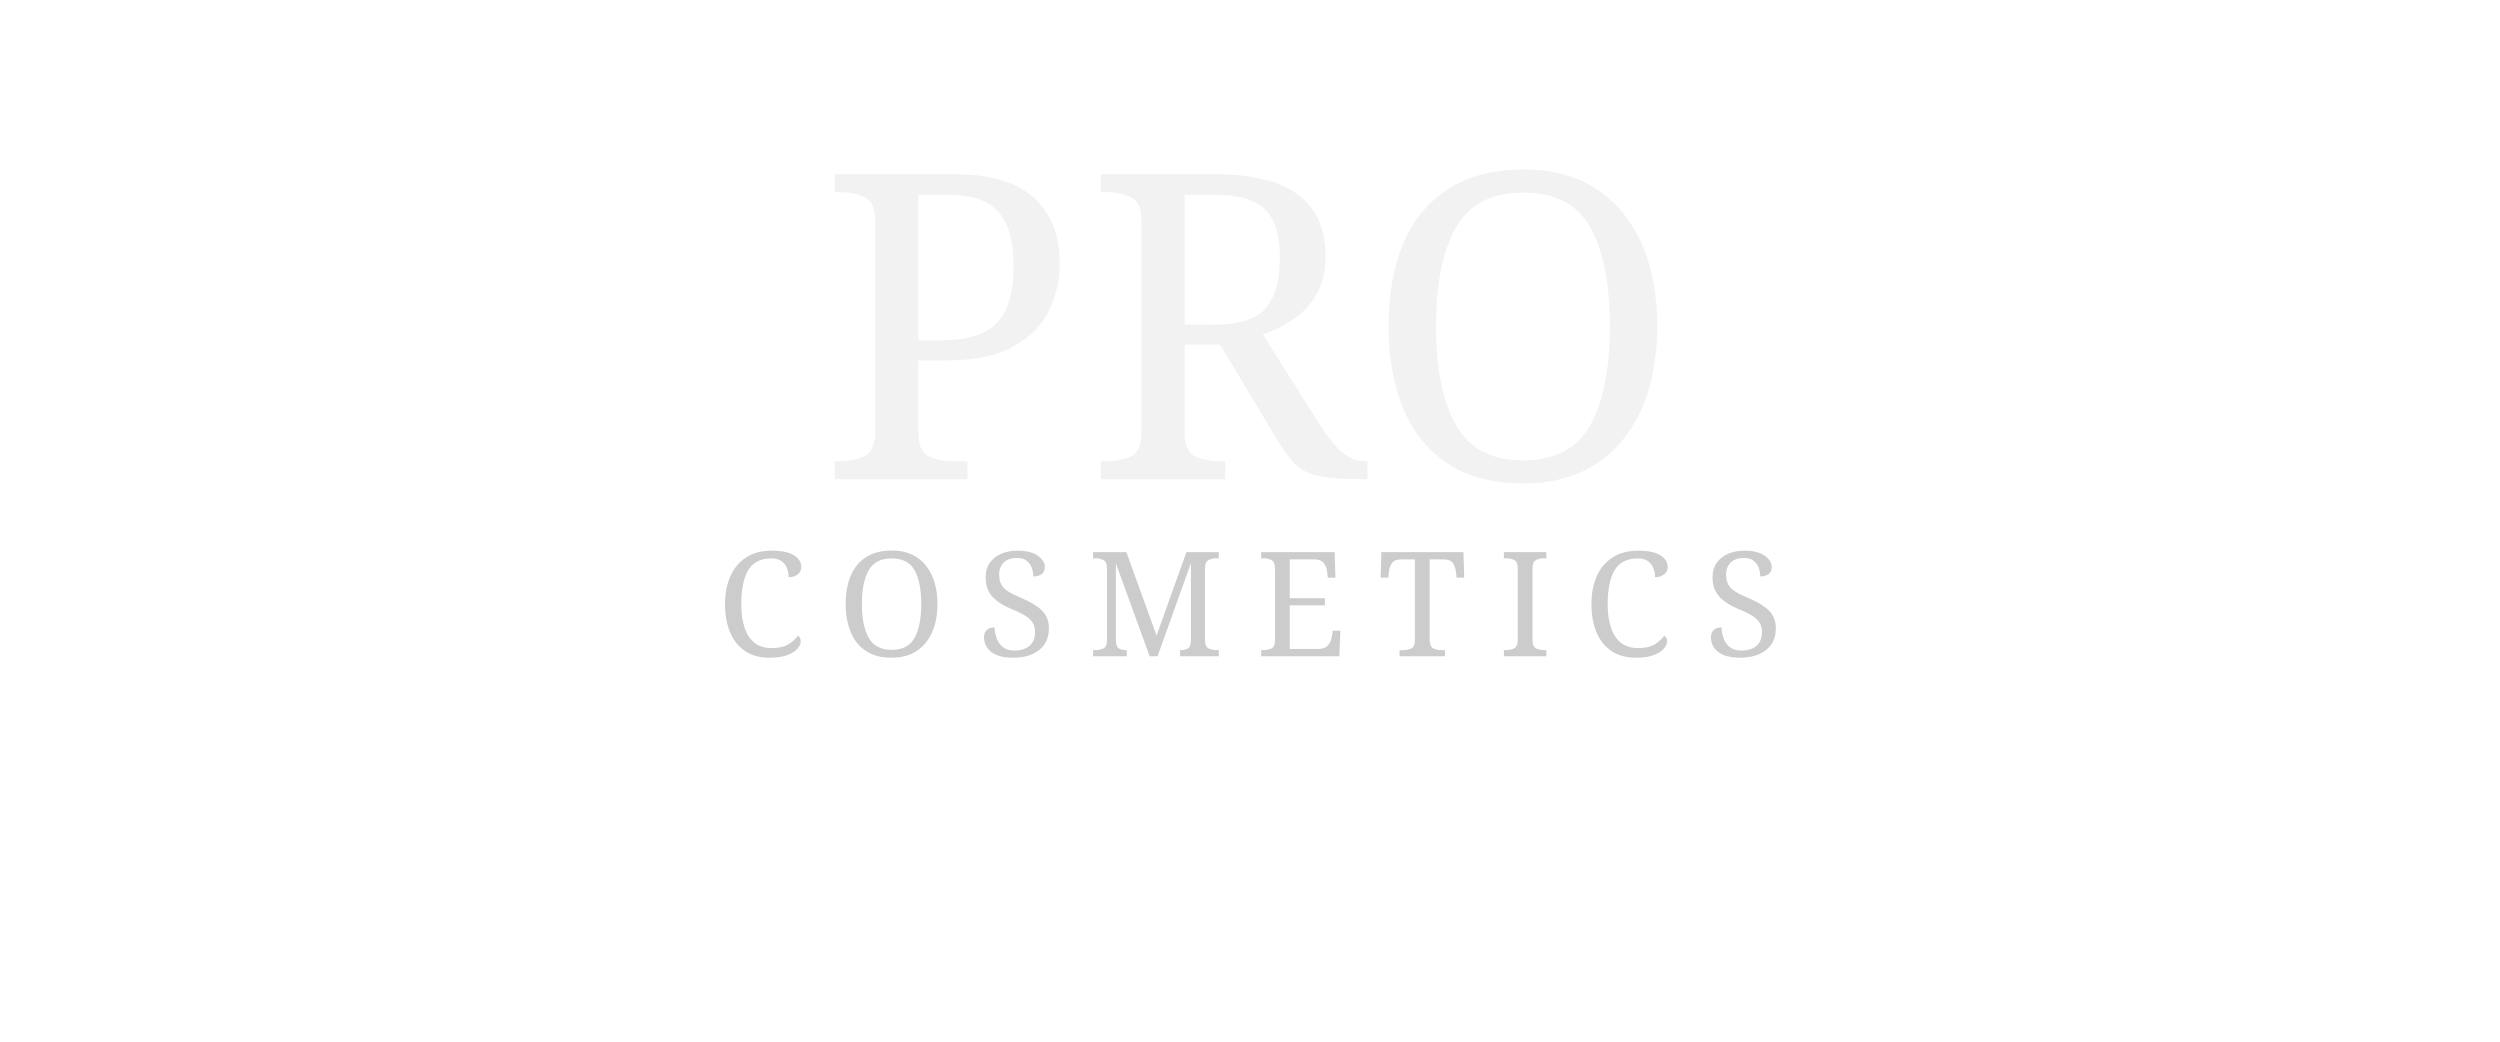
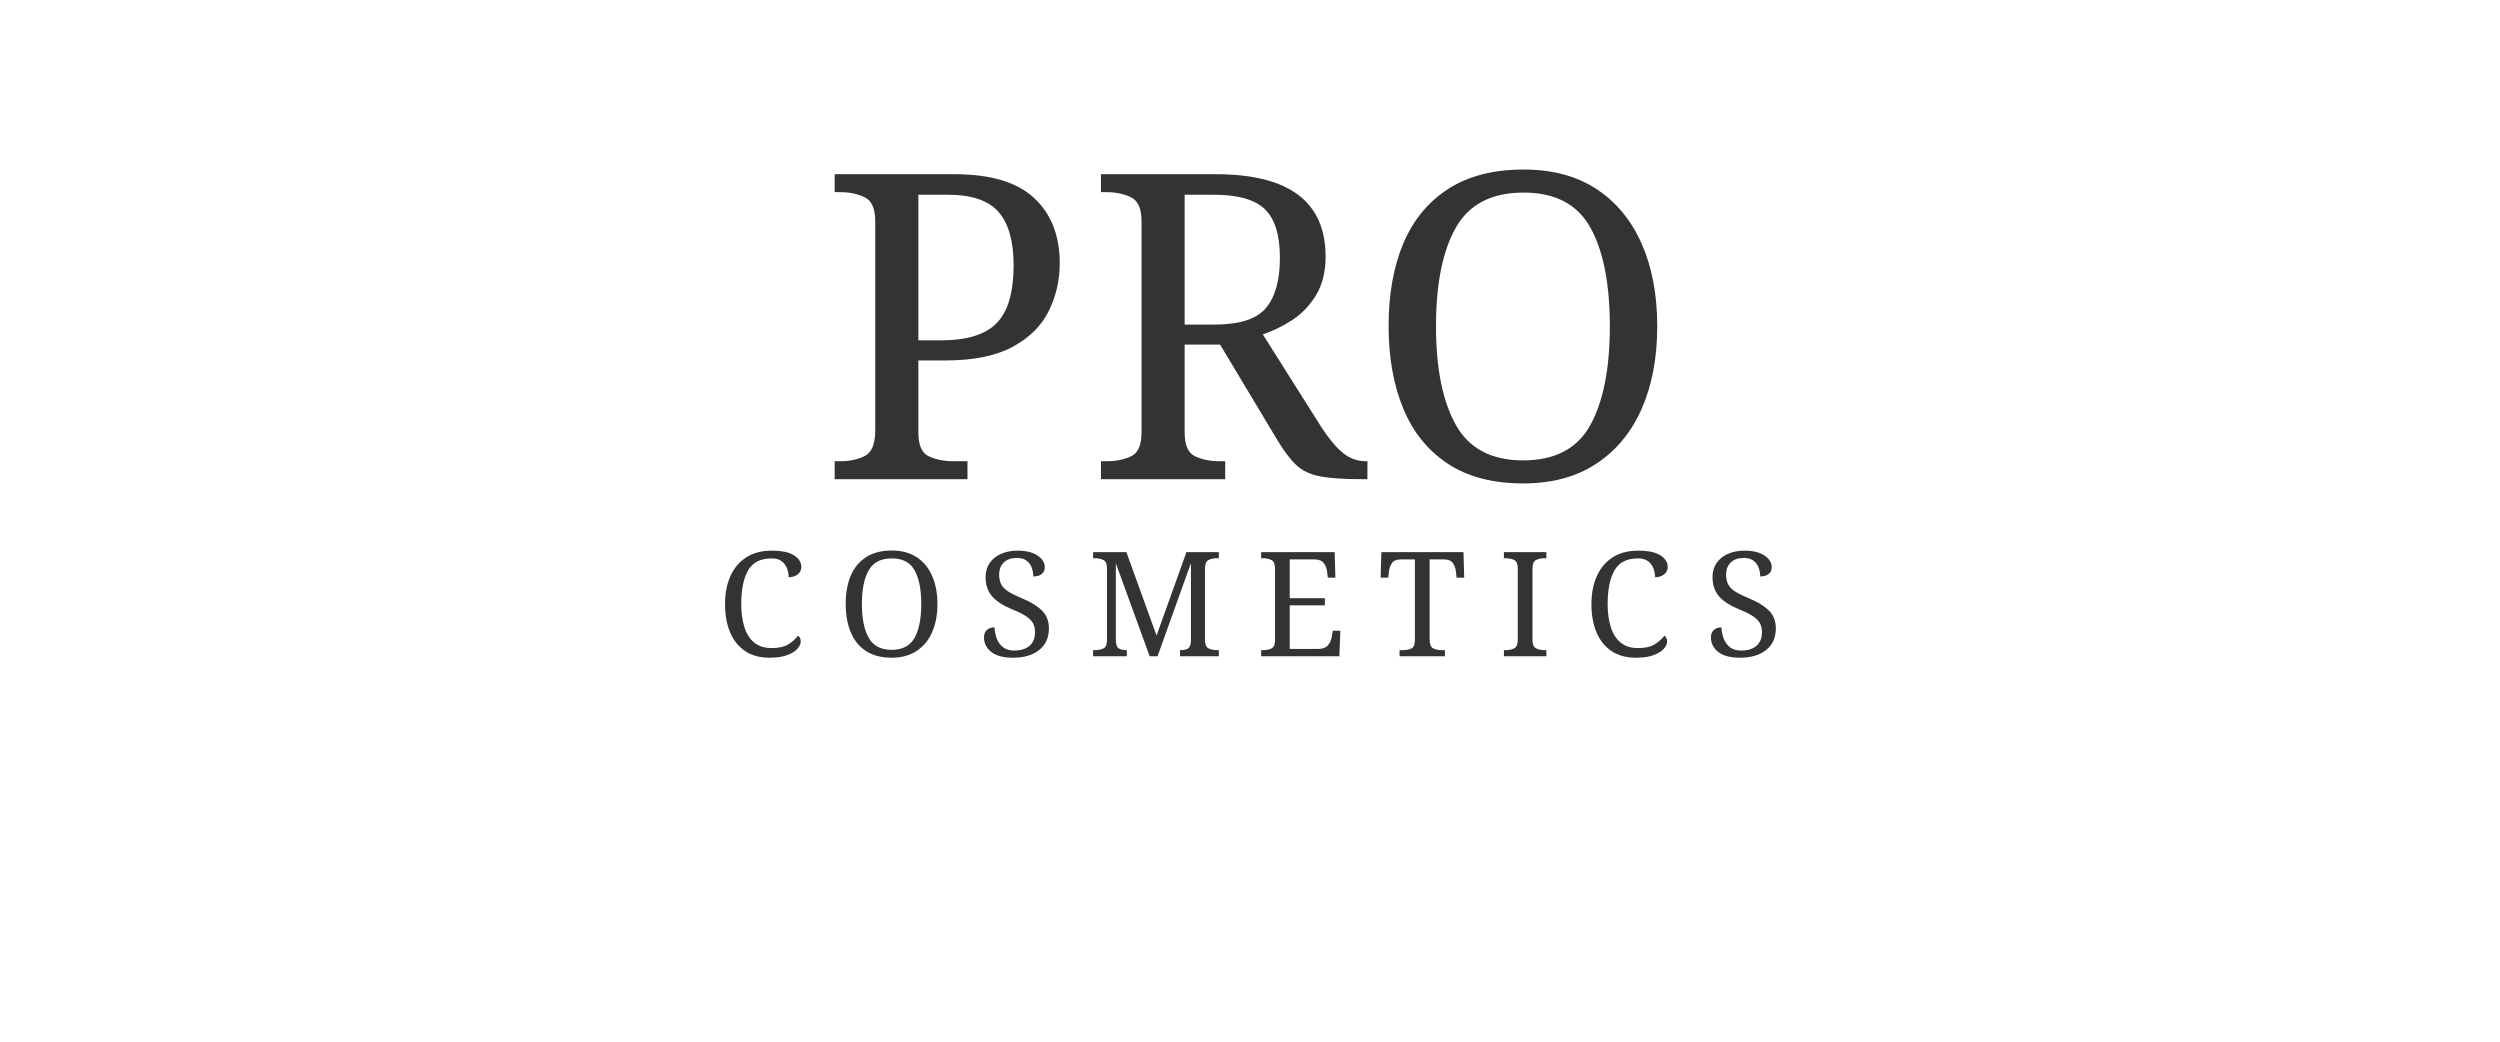
<svg xmlns="http://www.w3.org/2000/svg" viewBox="0 0 1200 500">
-   <text x="50%" y="230" text-anchor="middle" font-family="Cinzel, serif" font-size="205" letter-spacing="4" fill="#f2f2f2">
+   <text x="50%" y="230" text-anchor="middle" font-family="Cinzel, serif" font-size="205" letter-spacing="4" fill="#333333">
    PRO
  </text>
-   <text x="50%" y="315" text-anchor="middle" font-family="Cinzel, serif" font-size="70" letter-spacing="15" fill="#cccccc">
+   <text x="50%" y="315" text-anchor="middle" font-family="Cinzel, serif" font-size="70" letter-spacing="15" fill="#333333">
    COSMETICS
  </text>
</svg>
